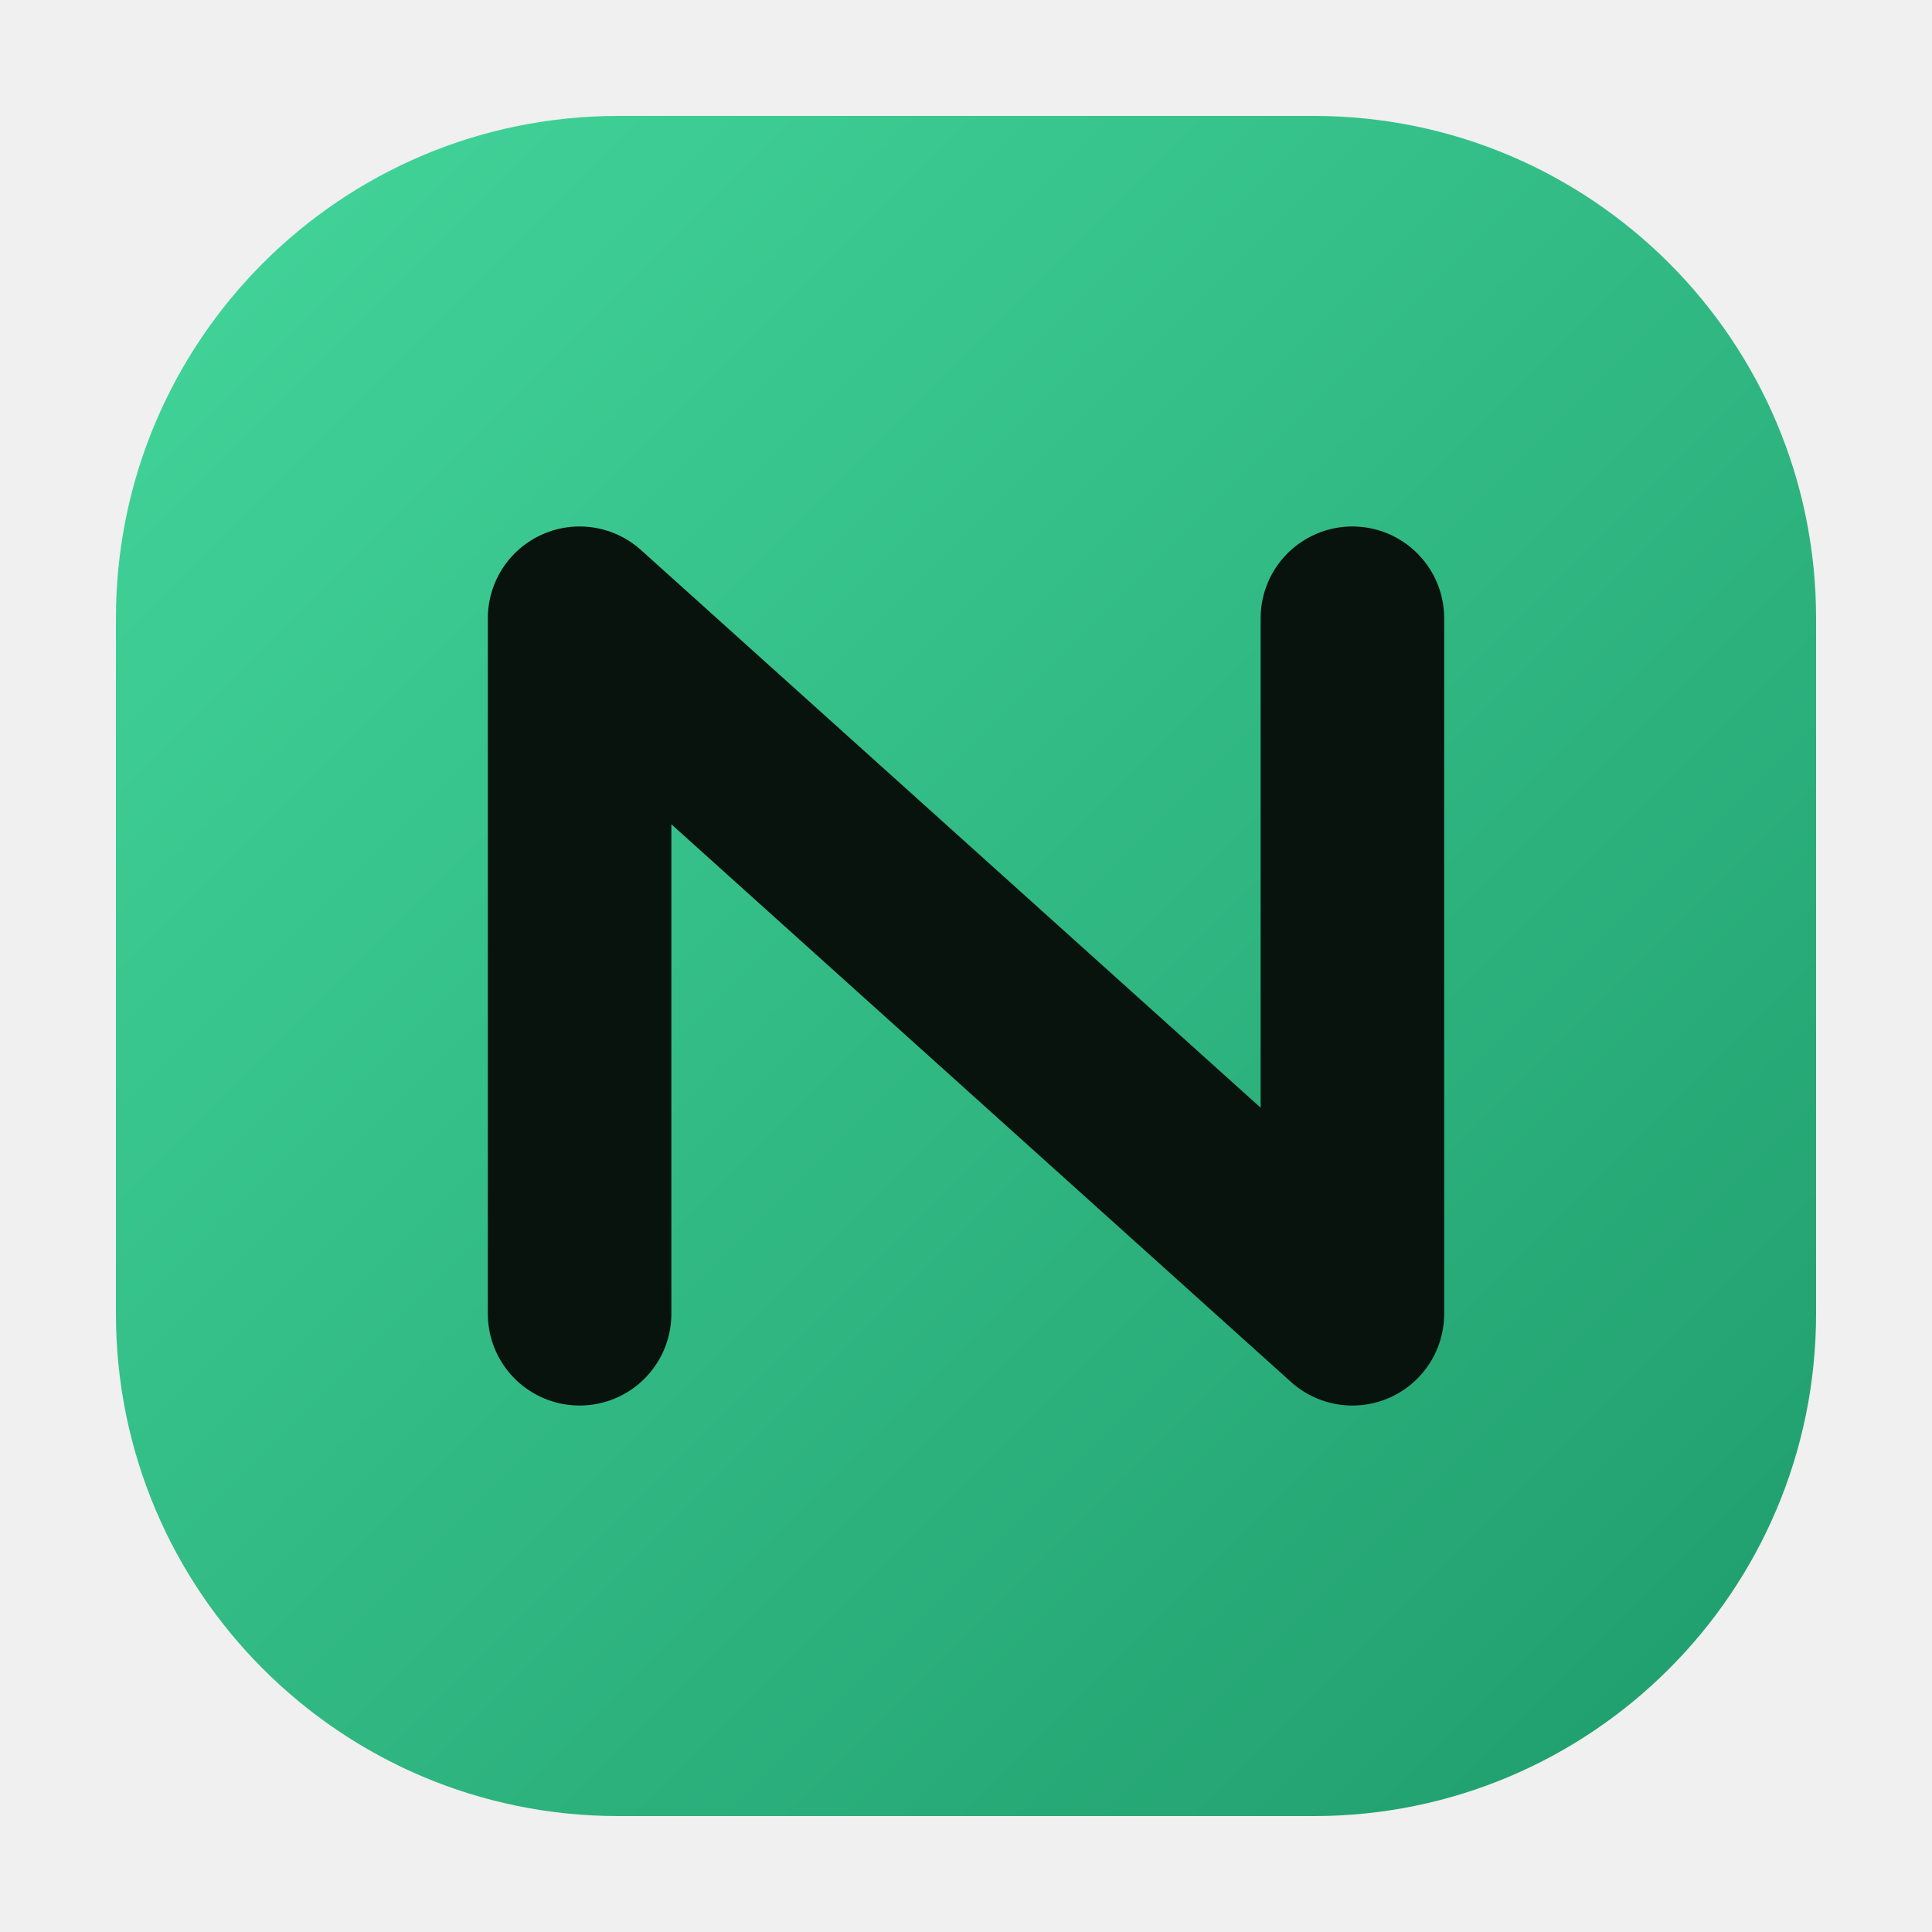
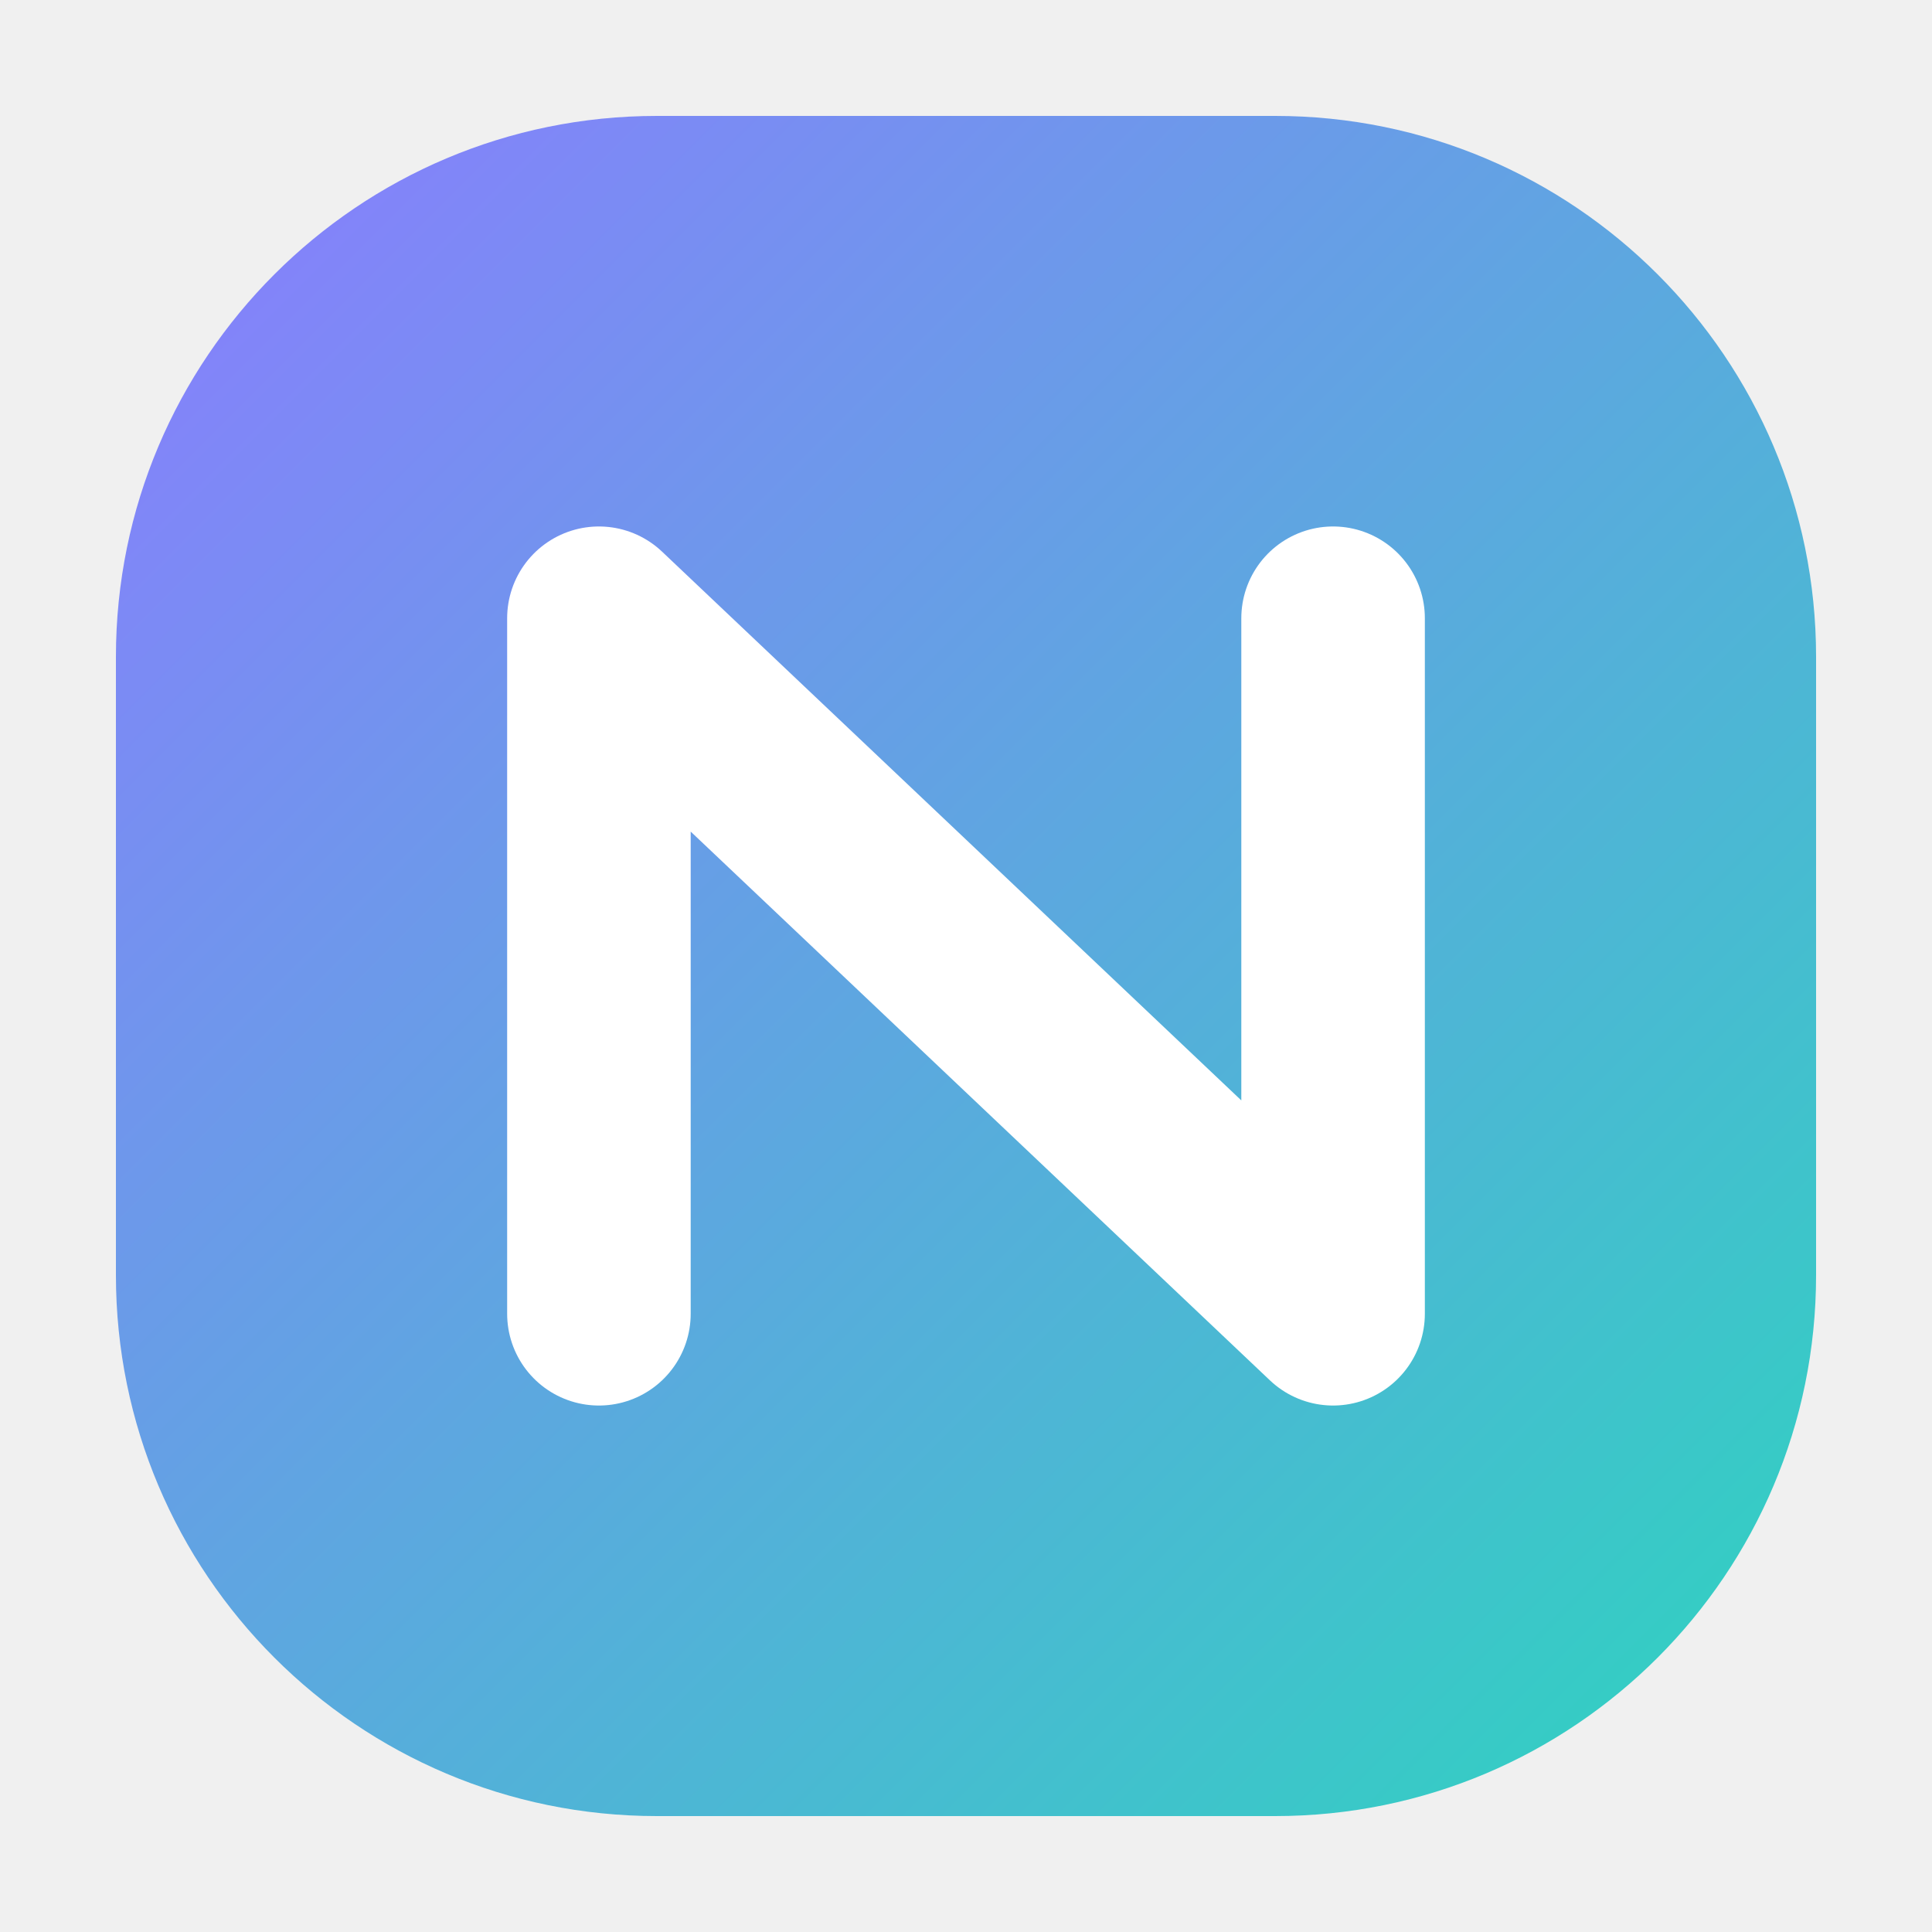
<svg xmlns="http://www.w3.org/2000/svg" viewBox="0 0 100 100" role="img" aria-label="NexChat">
  <defs>
    <linearGradient id="g" x1="0" y1="0" x2="1" y2="1">
-       <stop offset="0" stop-color="#43D69B" />
-       <stop offset="1" stop-color="#1F9C6C" />
+       <stop offset="0" stop-color="#8B7CFF" />
+       <stop offset="1" stop-color="#2DD4BF" />
    </linearGradient>
  </defs>
-   <rect x="6" y="6" width="88" height="88" rx="26" fill="url(#g)" />
-   <path d="M30 68V32l40 36V32" fill="none" stroke="#08130E" stroke-width="9.5" stroke-linecap="round" stroke-linejoin="round" />
+   <rect x="6" y="6" width="88" height="88" rx="28" fill="url(#g)" />
+   <path d="M31 68V32l38 36V32" fill="none" stroke="#FFFFFF" stroke-width="9.5" stroke-linecap="round" stroke-linejoin="round" />
</svg>
